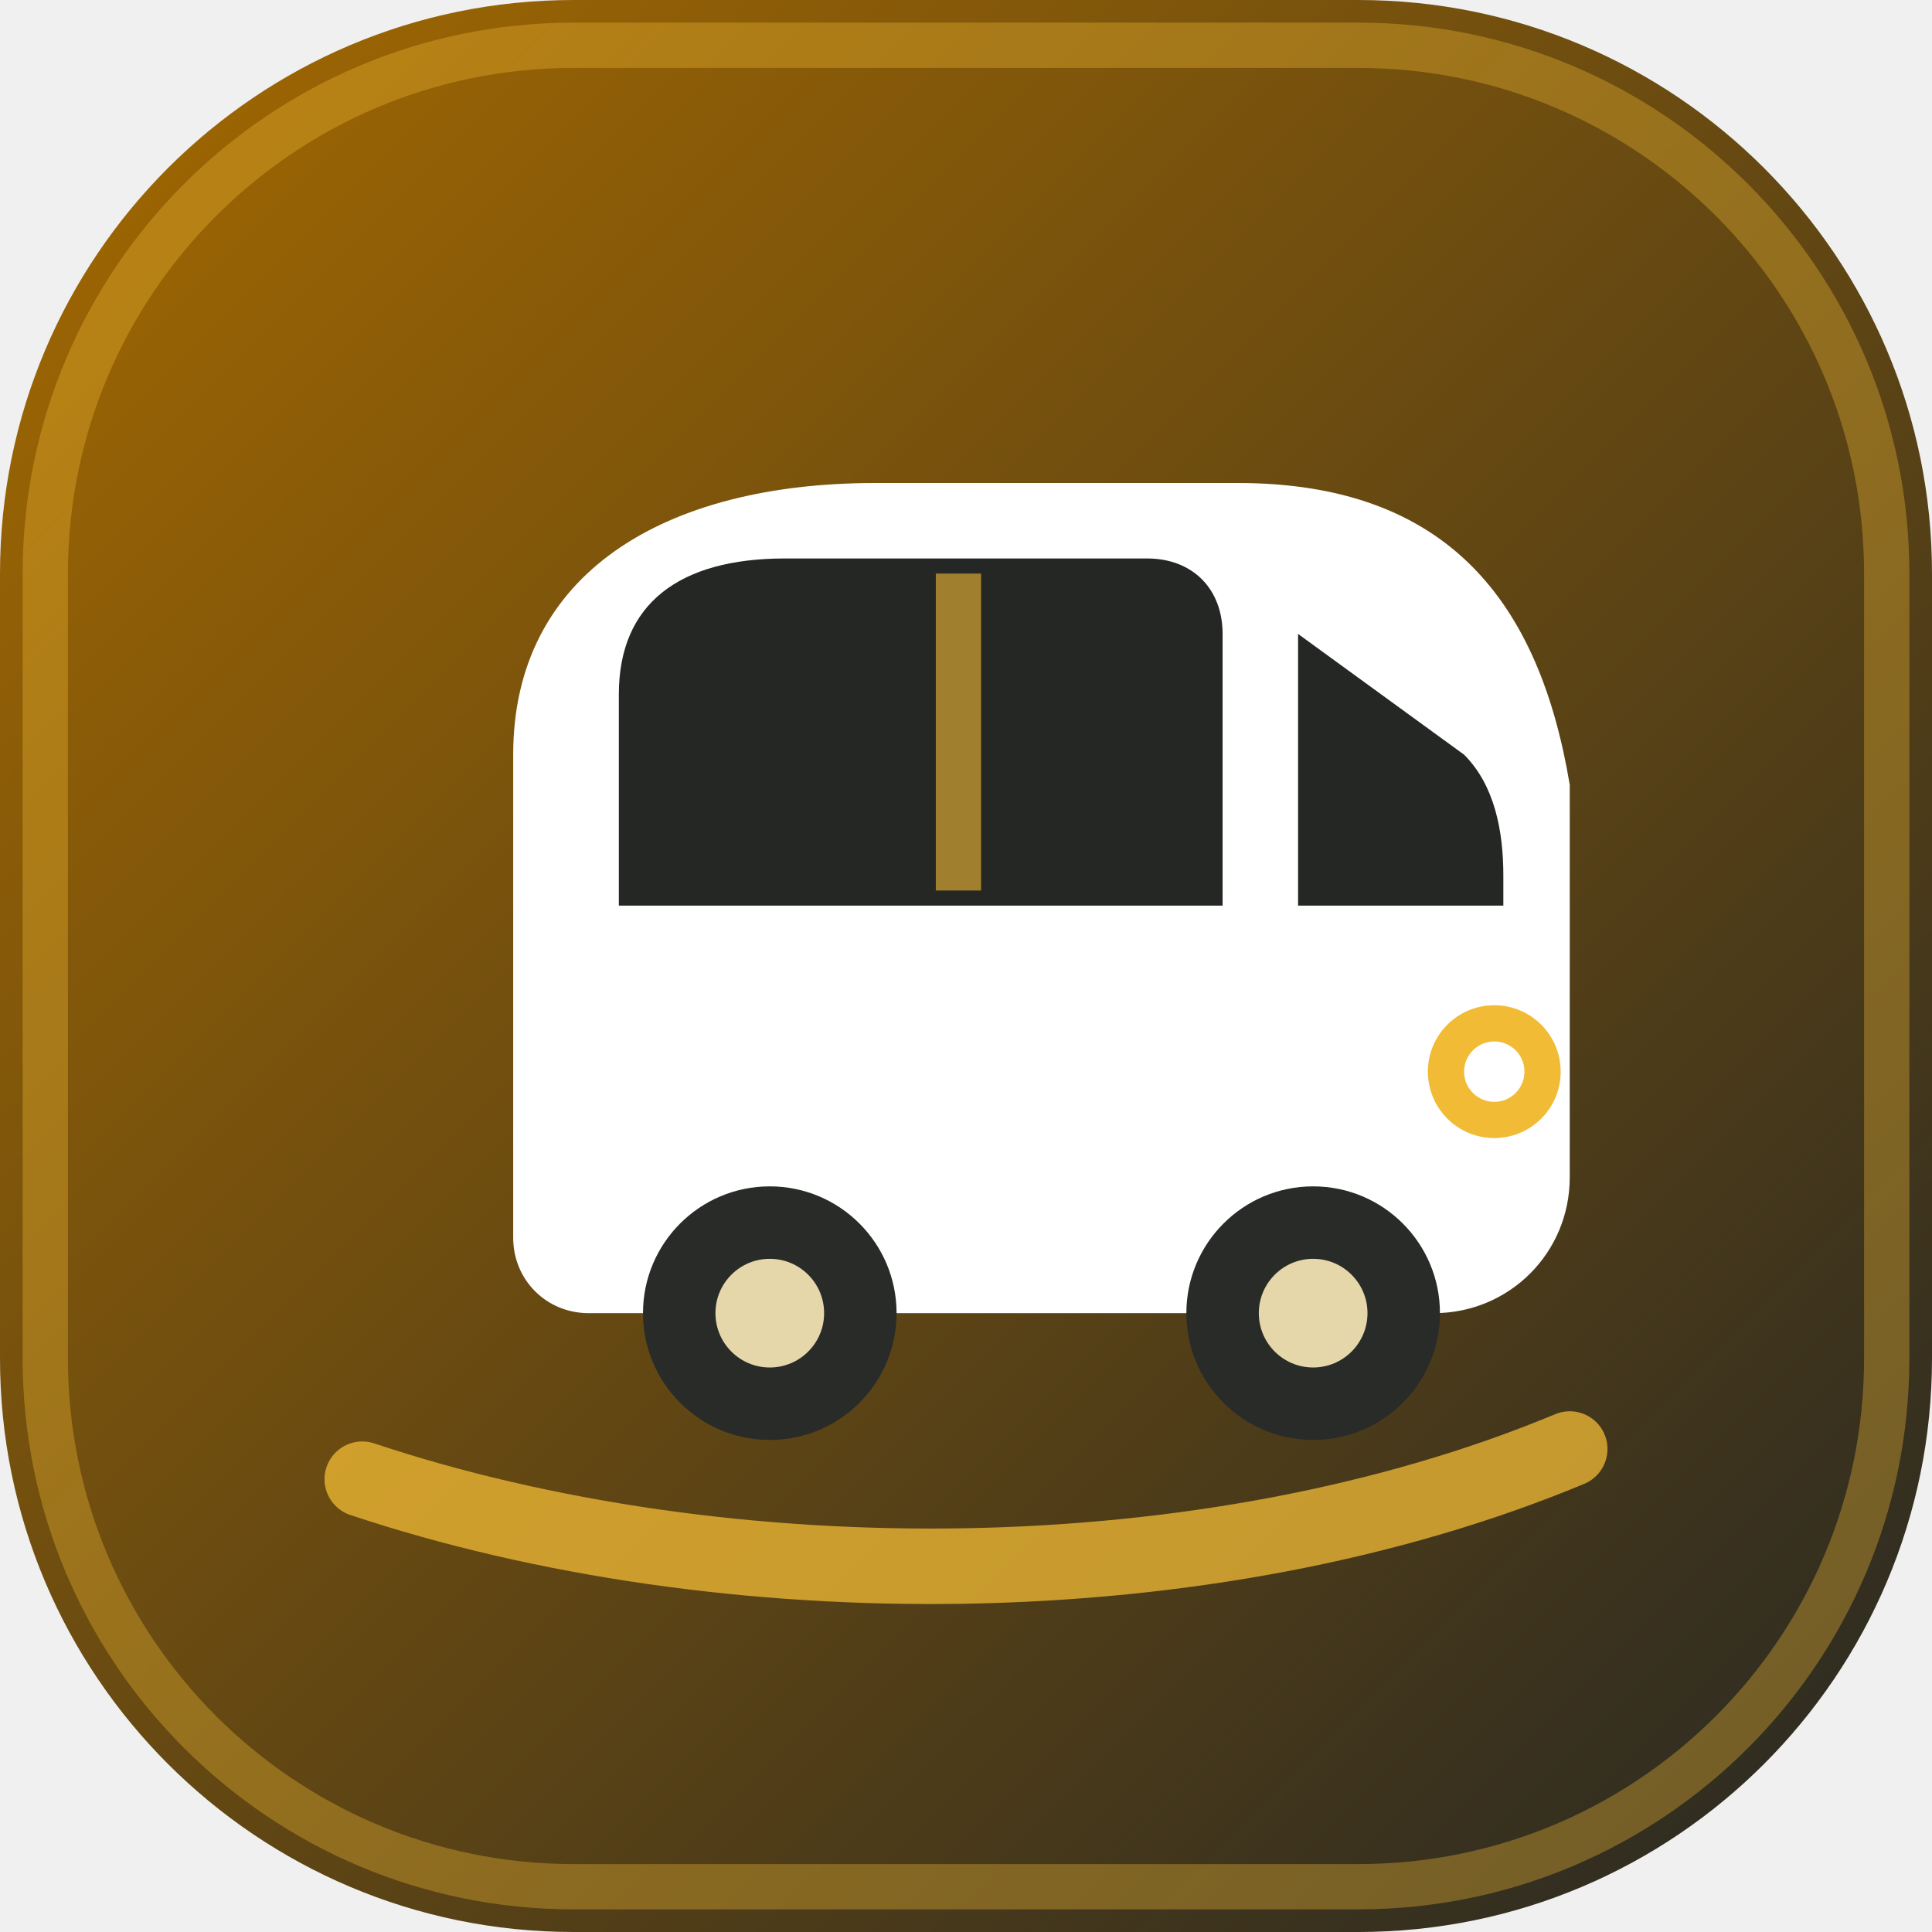
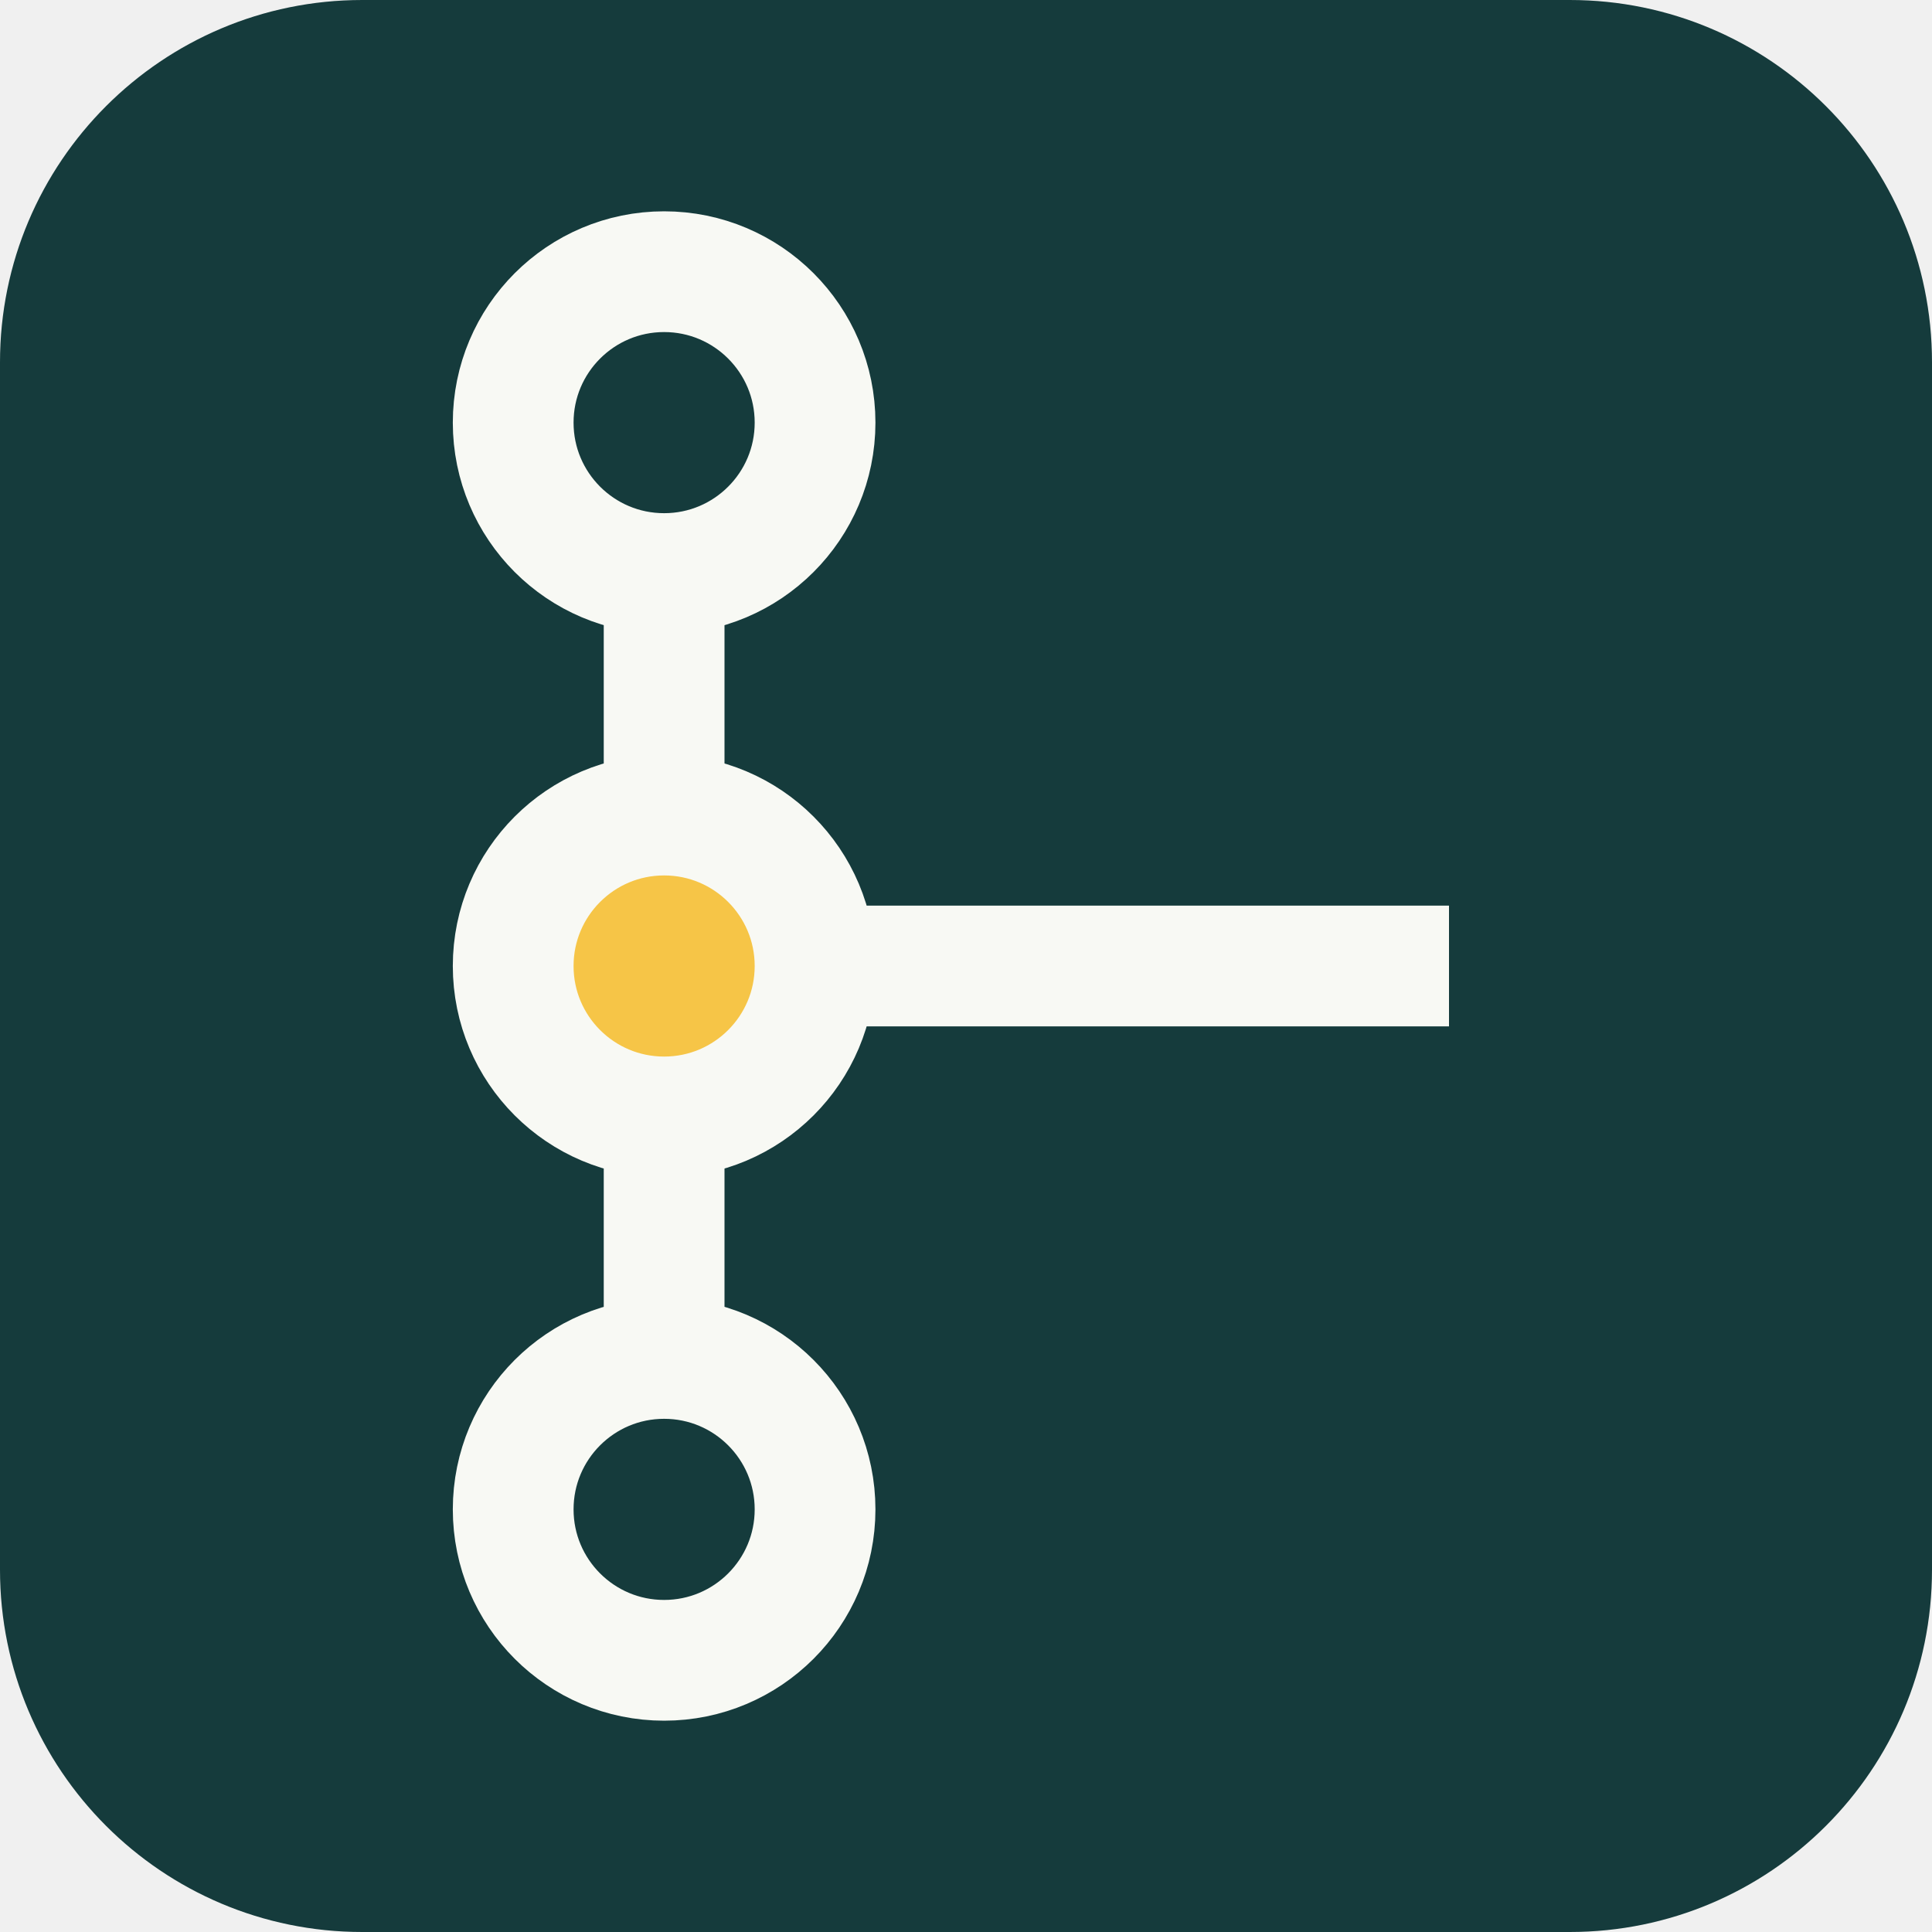
<svg xmlns="http://www.w3.org/2000/svg" viewBox="0 0 64 64">
-   <defs>
-     <linearGradient id="favGrad" x1="0%" y1="0%" x2="100%" y2="100%">
-       <stop offset="0%" stop-color="#a66a00" />
-       <stop offset="100%" stop-color="#252724" />
-     </linearGradient>
-   </defs>
-   <rect width="64" height="64" rx="19" fill="url(#favGrad)" />
-   <rect x="1.5" y="1.5" width="61" height="61" rx="17.5" fill="none" stroke="#f2bb35" stroke-width="1.5" opacity="0.35" />
-   <g transform="translate(2, 2)">
-     <path d="M10 47 C22 51, 38 51, 50 46" fill="none" stroke="#f2bb35" stroke-width="2.5" stroke-linecap="round" opacity="0.75" />
-     <path d="M15 23 C15 17, 20 14, 27 14 L39 14 C46 14, 49 18, 50 24 L50 37 C50 39.5, 48 41.5, 45.5 41.5 L17.5 41.5 C16.1 41.5, 15 40.4, 15 39 Z" fill="#FFFFFF" />
-     <path d="M18.5 21 C18.5 18, 20.5 16.5, 24 16.5 L36 16.5 C37.5 16.5, 38.5 17.5, 38.5 19 L38.5 28 L18.5 28 Z" fill="#252724" />
-     <path d="M41 19 L46.5 23 C47.5 24, 47.8 25.5, 47.8 27 L47.8 28 L41 28 Z" fill="#252724" />
-     <rect x="29" y="17" width="1.5" height="10.5" fill="#f2bb35" opacity="0.6" />
-     <circle cx="47.5" cy="33.5" r="2.2" fill="#f2bb35" />
-     <circle cx="47.5" cy="33.5" r="1" fill="#FFFFFF" />
-     <circle cx="23.5" cy="41.5" r="4.2" fill="#282b27" />
-     <circle cx="23.5" cy="41.5" r="1.8" fill="#e6d7ab" />
-     <circle cx="41.5" cy="41.5" r="4.2" fill="#282b27" />
-     <circle cx="41.5" cy="41.5" r="1.8" fill="#e6d7ab" />
+   <rect width="64" height="64" rx="12" fill="#153B3C" />
+   <path d="M22 13v38m0-19h26" fill="none" stroke="#F8F9F4" stroke-width="4" />
+   <g stroke="#F8F9F4" stroke-width="4">
+     <circle cx="22" cy="14" r="5" fill="#153B3C" />
+     <circle cx="22" cy="32" r="5" fill="#F6C547" />
+     <circle cx="22" cy="50" r="5" fill="#153B3C" />
  </g>
</svg>
